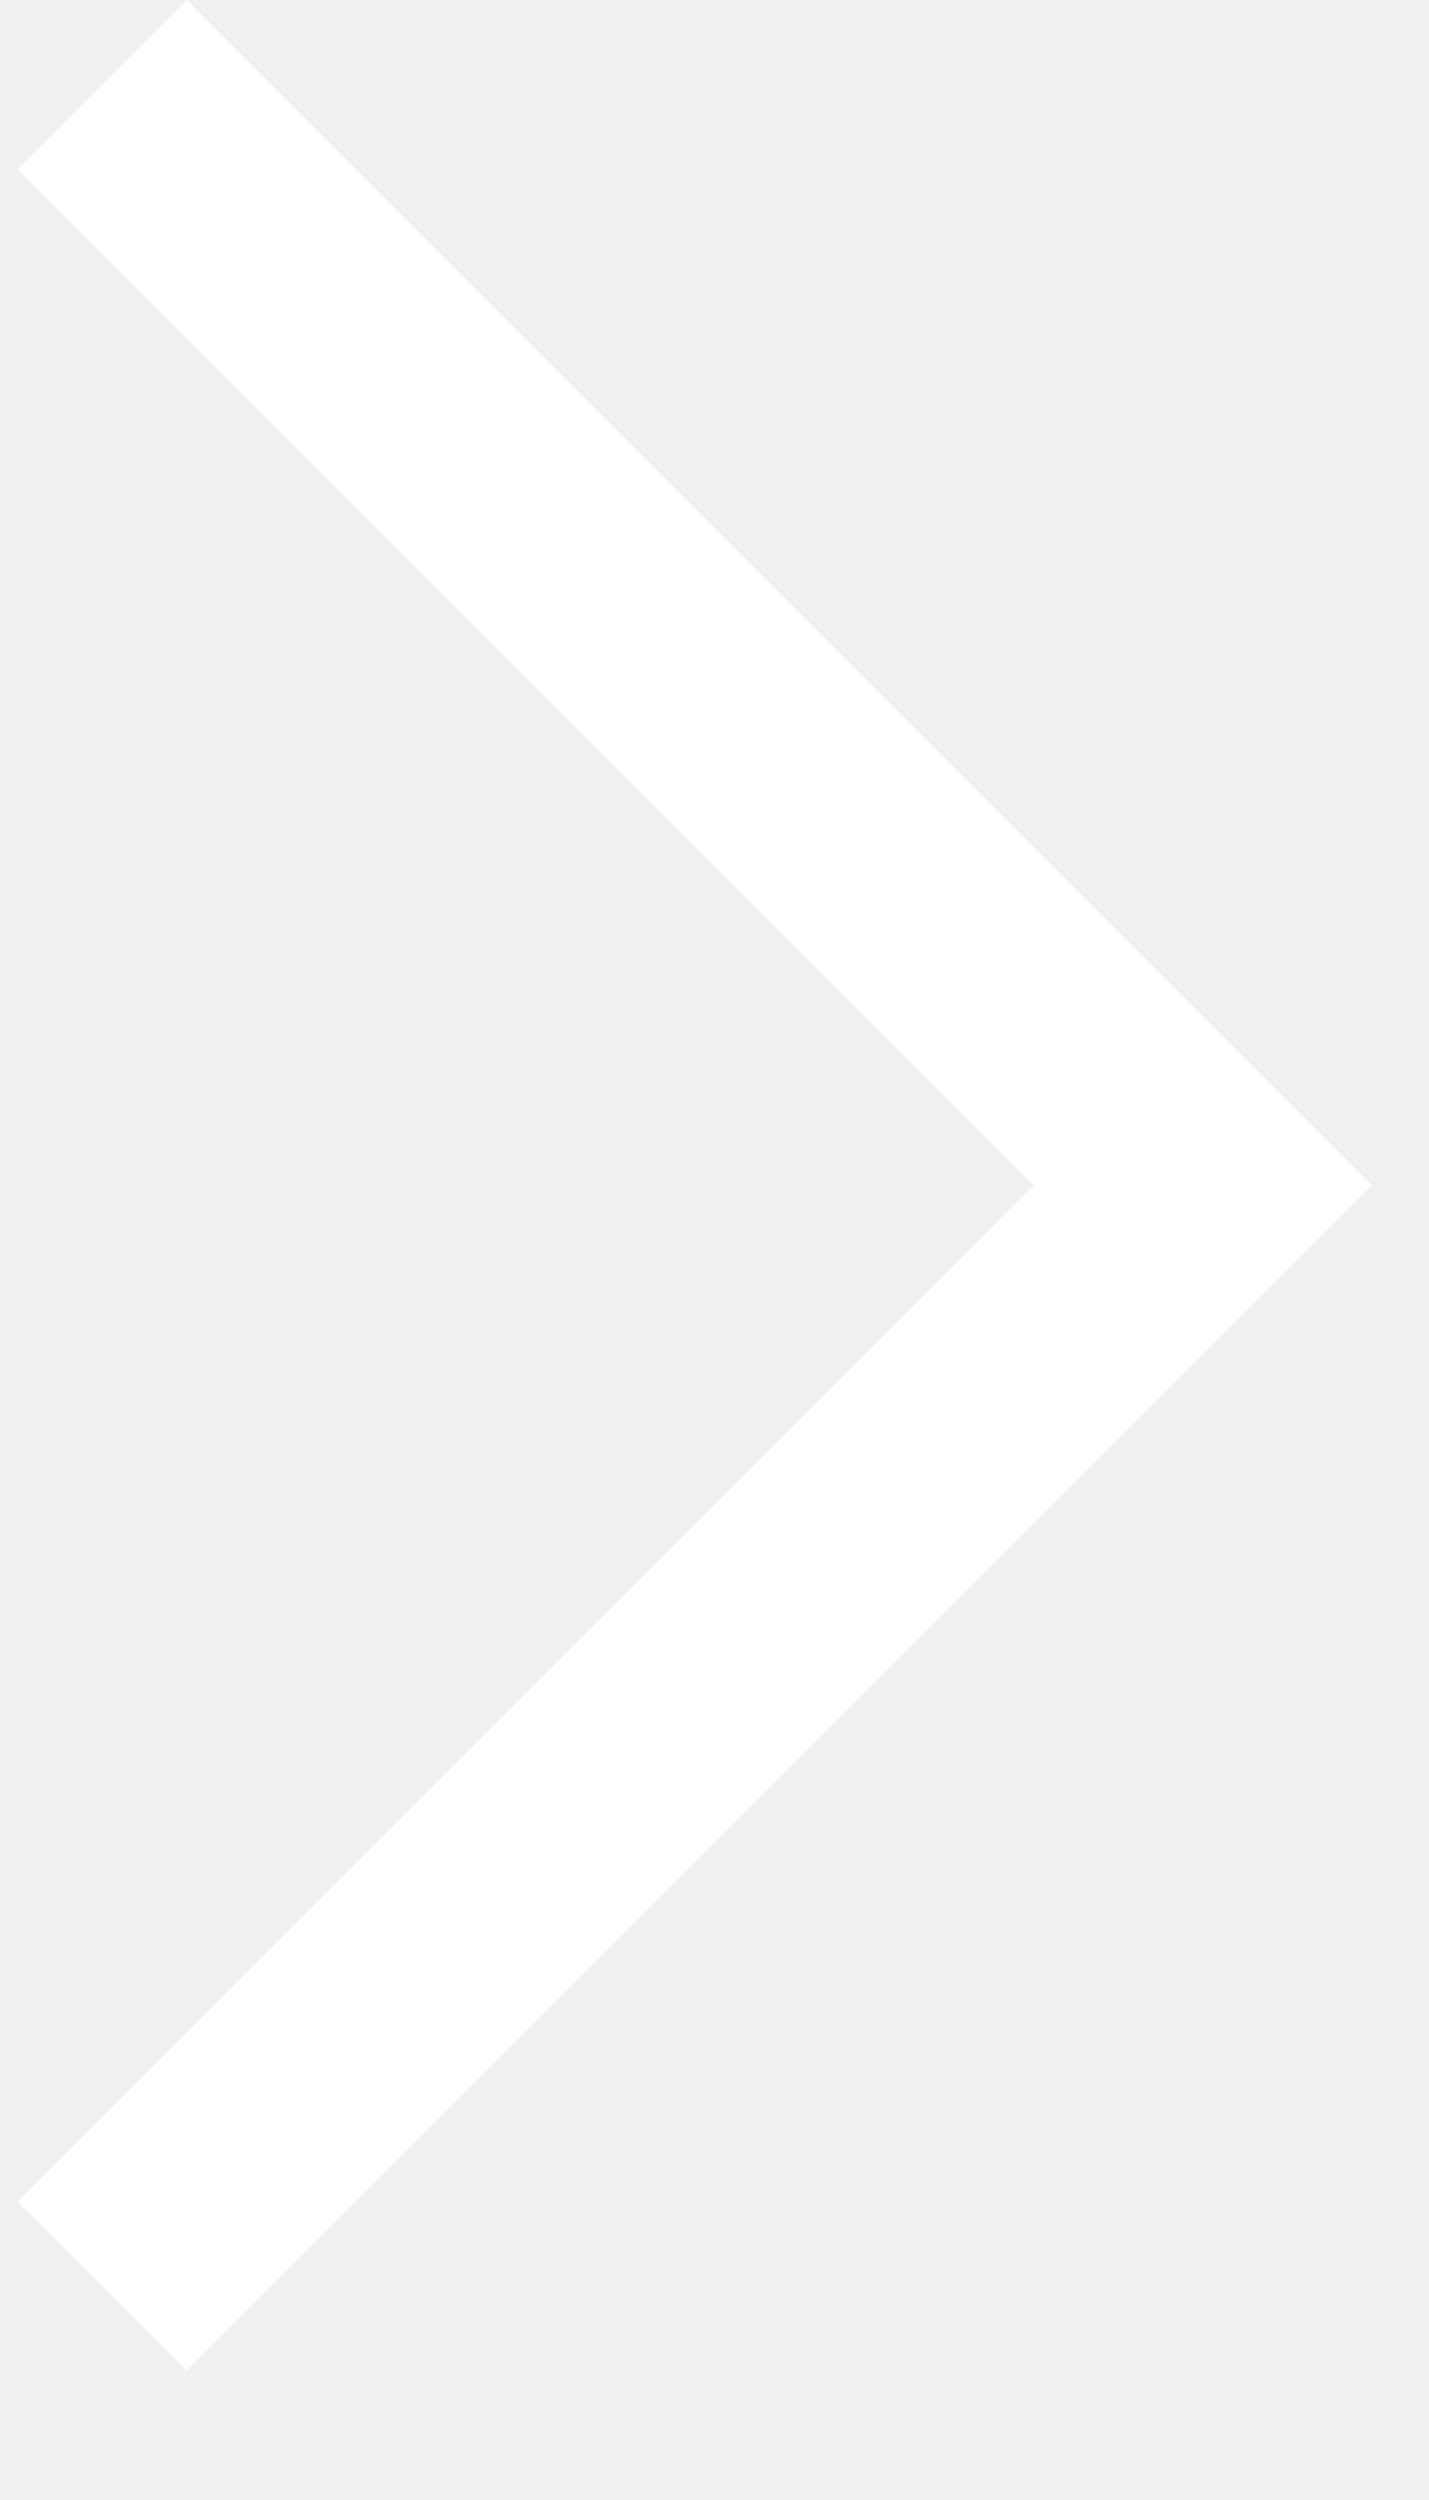
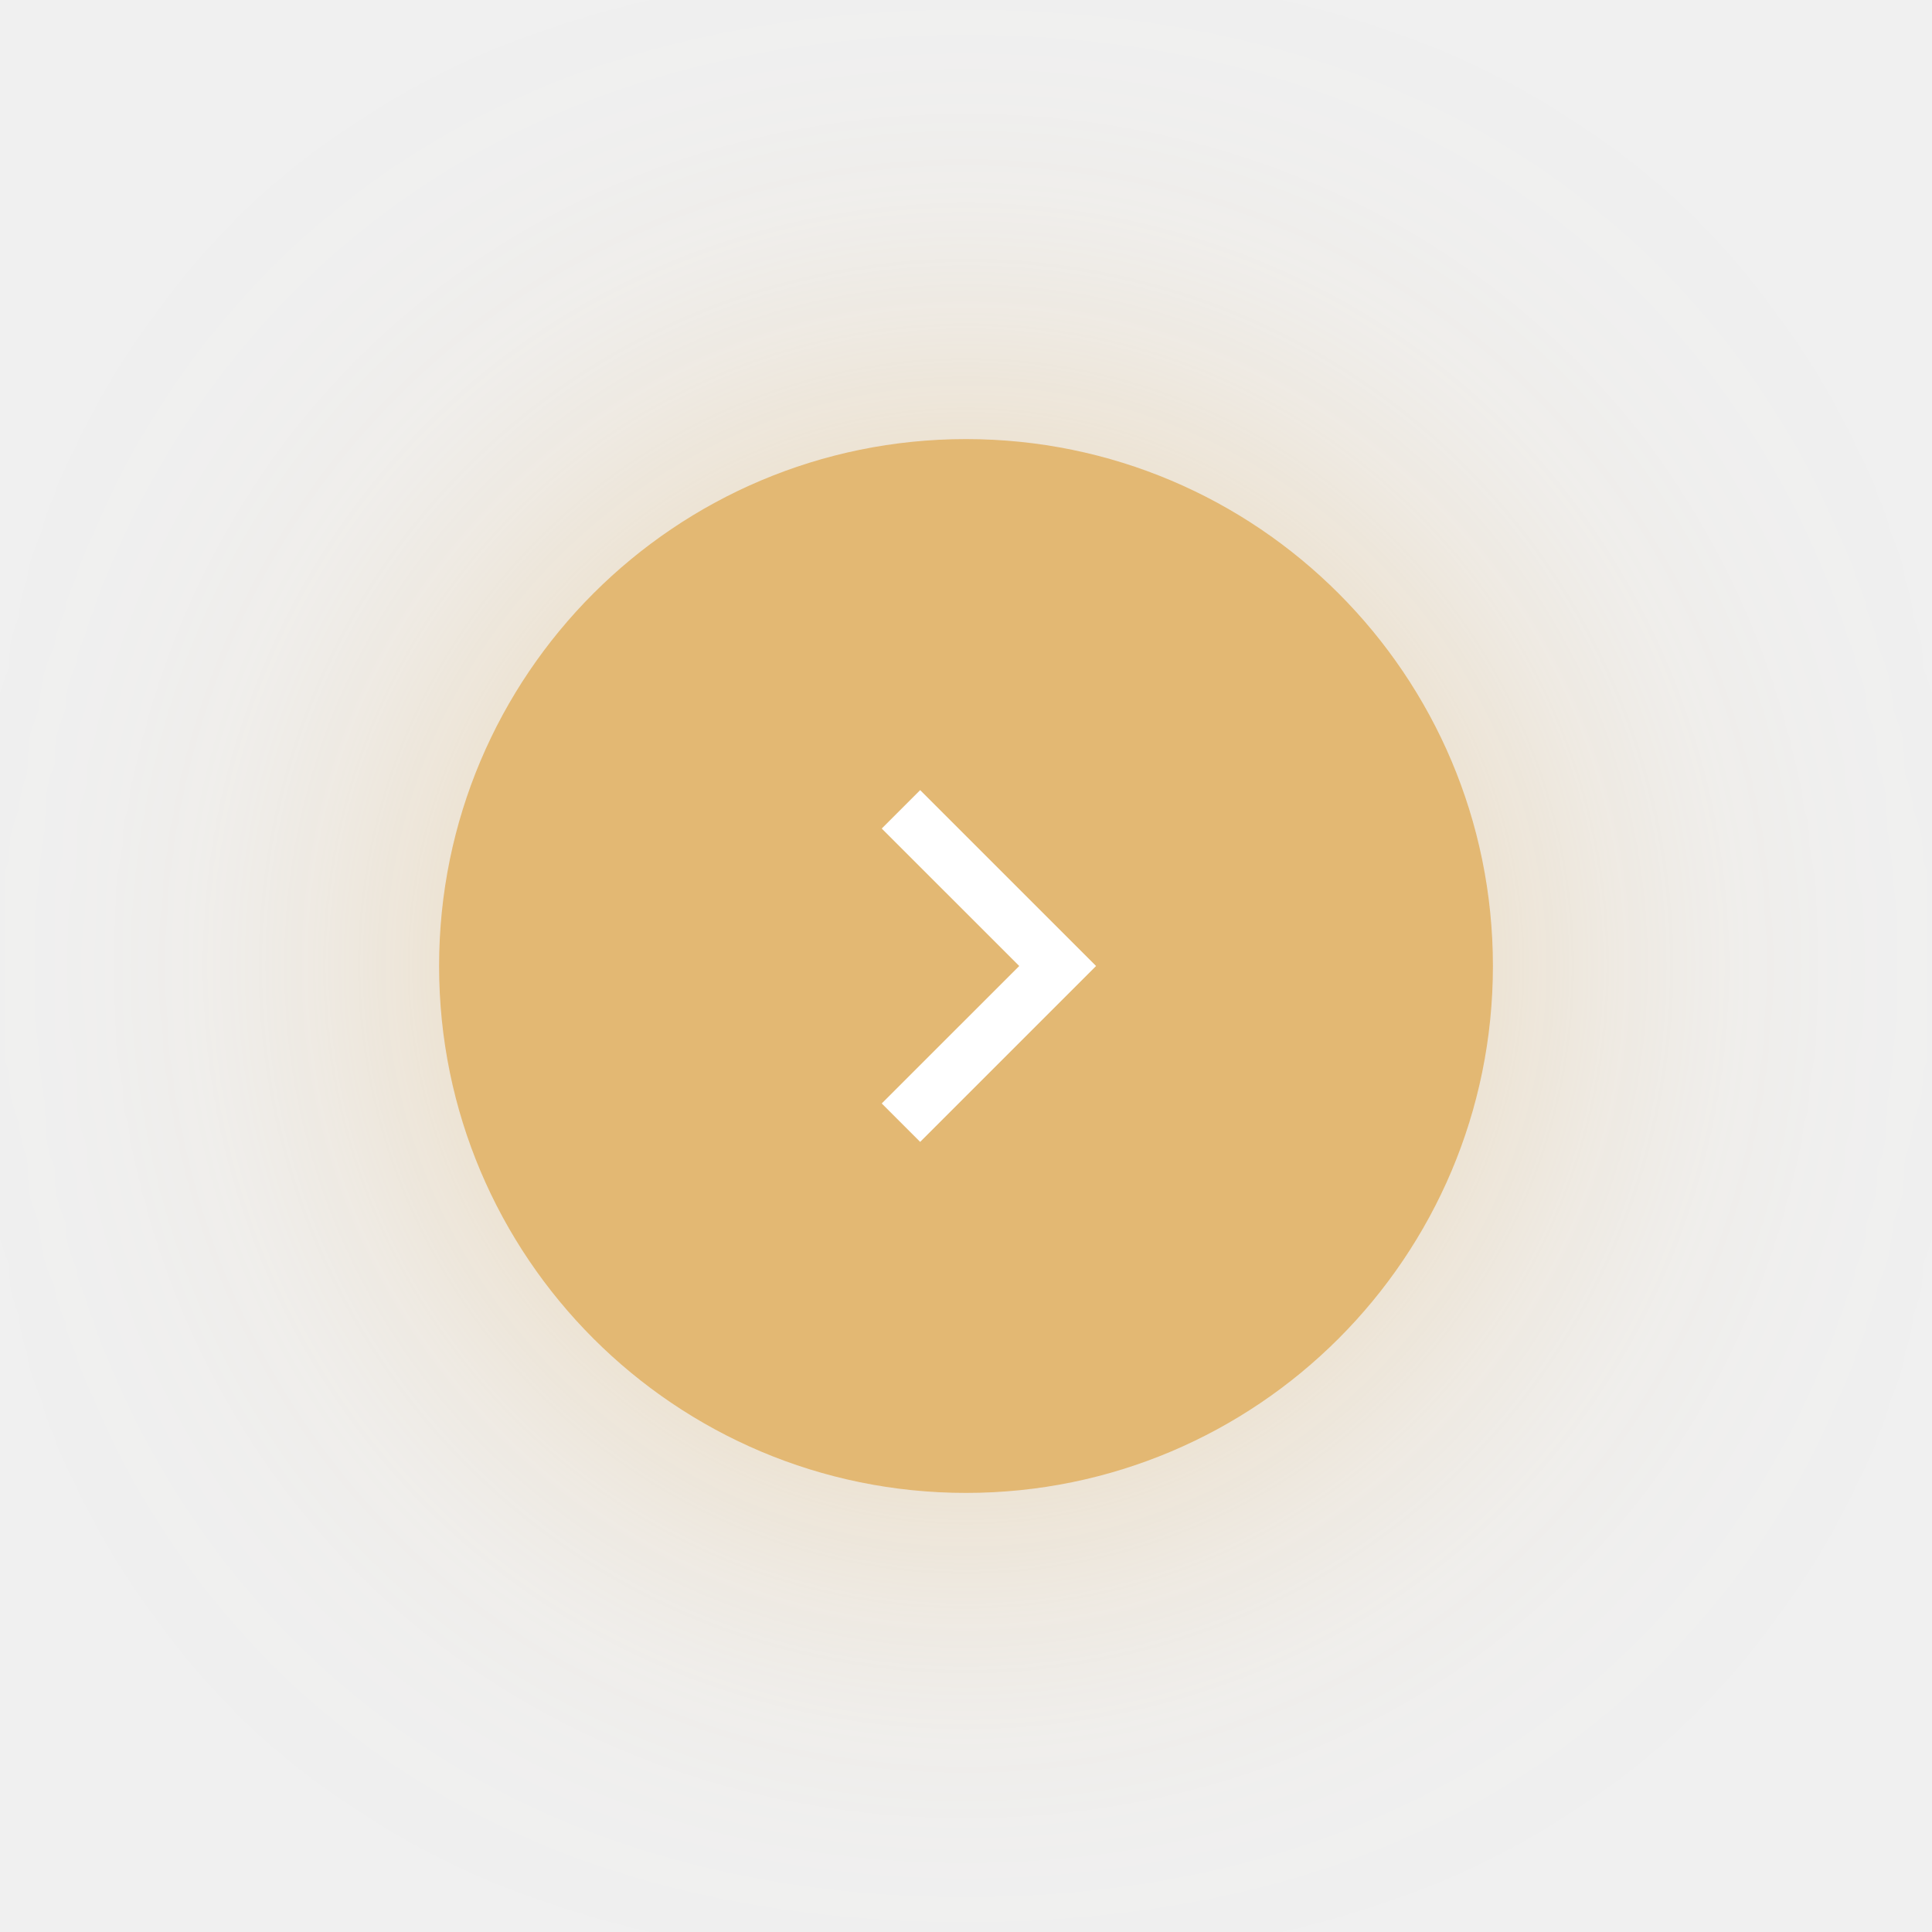
- <svg xmlns="http://www.w3.org/2000/svg" width="8" height="14" viewBox="0 0 8 14" fill="none">
-   <path fill-rule="evenodd" clip-rule="evenodd" d="M1.045 0L7.683 6.638L1.045 13.276L0.098 12.329L5.788 6.638L0.098 0.948L1.045 0Z" fill="white" />
+ <svg xmlns="http://www.w3.org/2000/svg" width="66" height="66" viewBox="0 0 66 66" fill="none">
+   <g filter="url(#filter0_d_5_178)">
+     <circle cx="33" cy="33" r="18" fill="#E3B873" />
+   </g>
+   <path fill-rule="evenodd" clip-rule="evenodd" d="M31.434 27.522L36.913 33L31.434 38.478L30.652 37.696L35.349 33L30.652 28.304L31.434 27.522Z" fill="white" stroke="white" stroke-width="0.75" />
+   <defs>
+     <filter id="filter0_d_5_178" x="0" y="0" width="66" height="66" filterUnits="userSpaceOnUse" color-interpolation-filters="sRGB">
+       <feFlood flood-opacity="0" result="BackgroundImageFix" />
+       <feColorMatrix in="SourceAlpha" type="matrix" values="0 0 0 0 0 0 0 0 0 0 0 0 0 0 0 0 0 0 127 0" result="hardAlpha" />
+       <feOffset />
+       <feGaussianBlur stdDeviation="7.5" />
+       <feColorMatrix type="matrix" values="0 0 0 0 0.89 0 0 0 0 0.722 0 0 0 0 0.451 0 0 0 0.5 0" />
+       <feBlend mode="normal" in2="BackgroundImageFix" result="effect1_dropShadow_5_178" />
+       <feBlend mode="normal" in="SourceGraphic" in2="effect1_dropShadow_5_178" result="shape" />
+     </filter>
+   </defs>
</svg>
